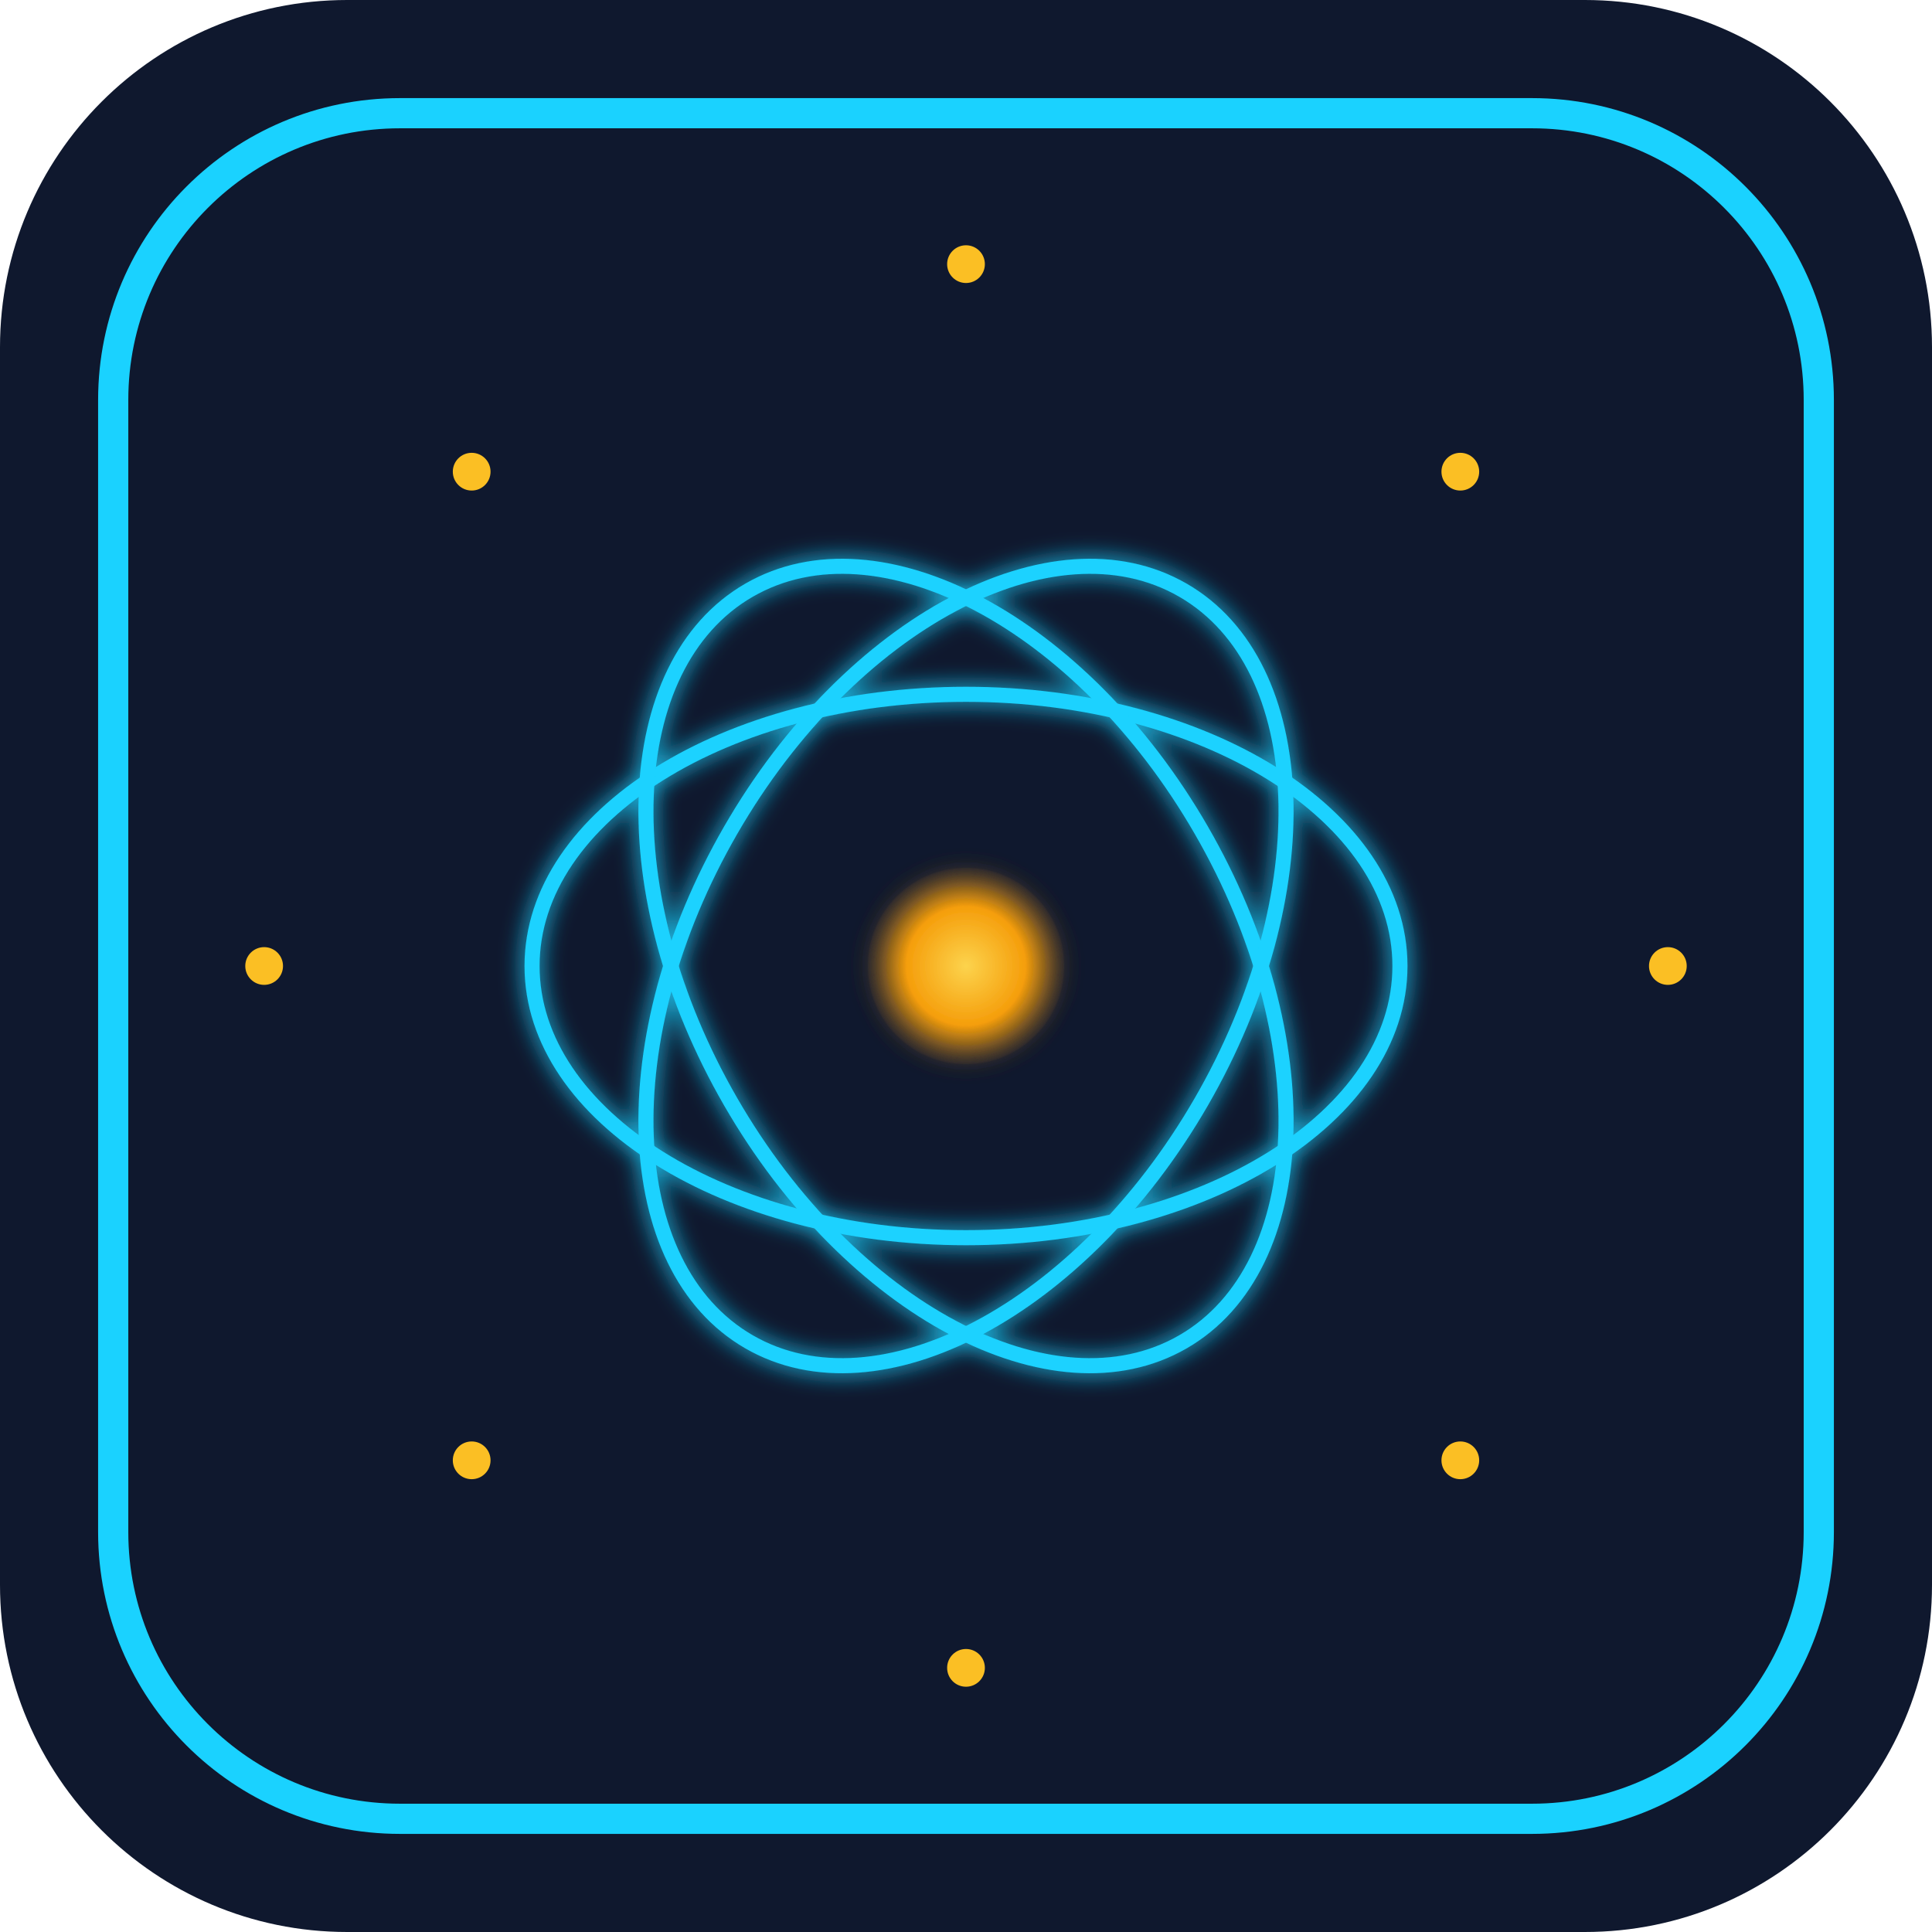
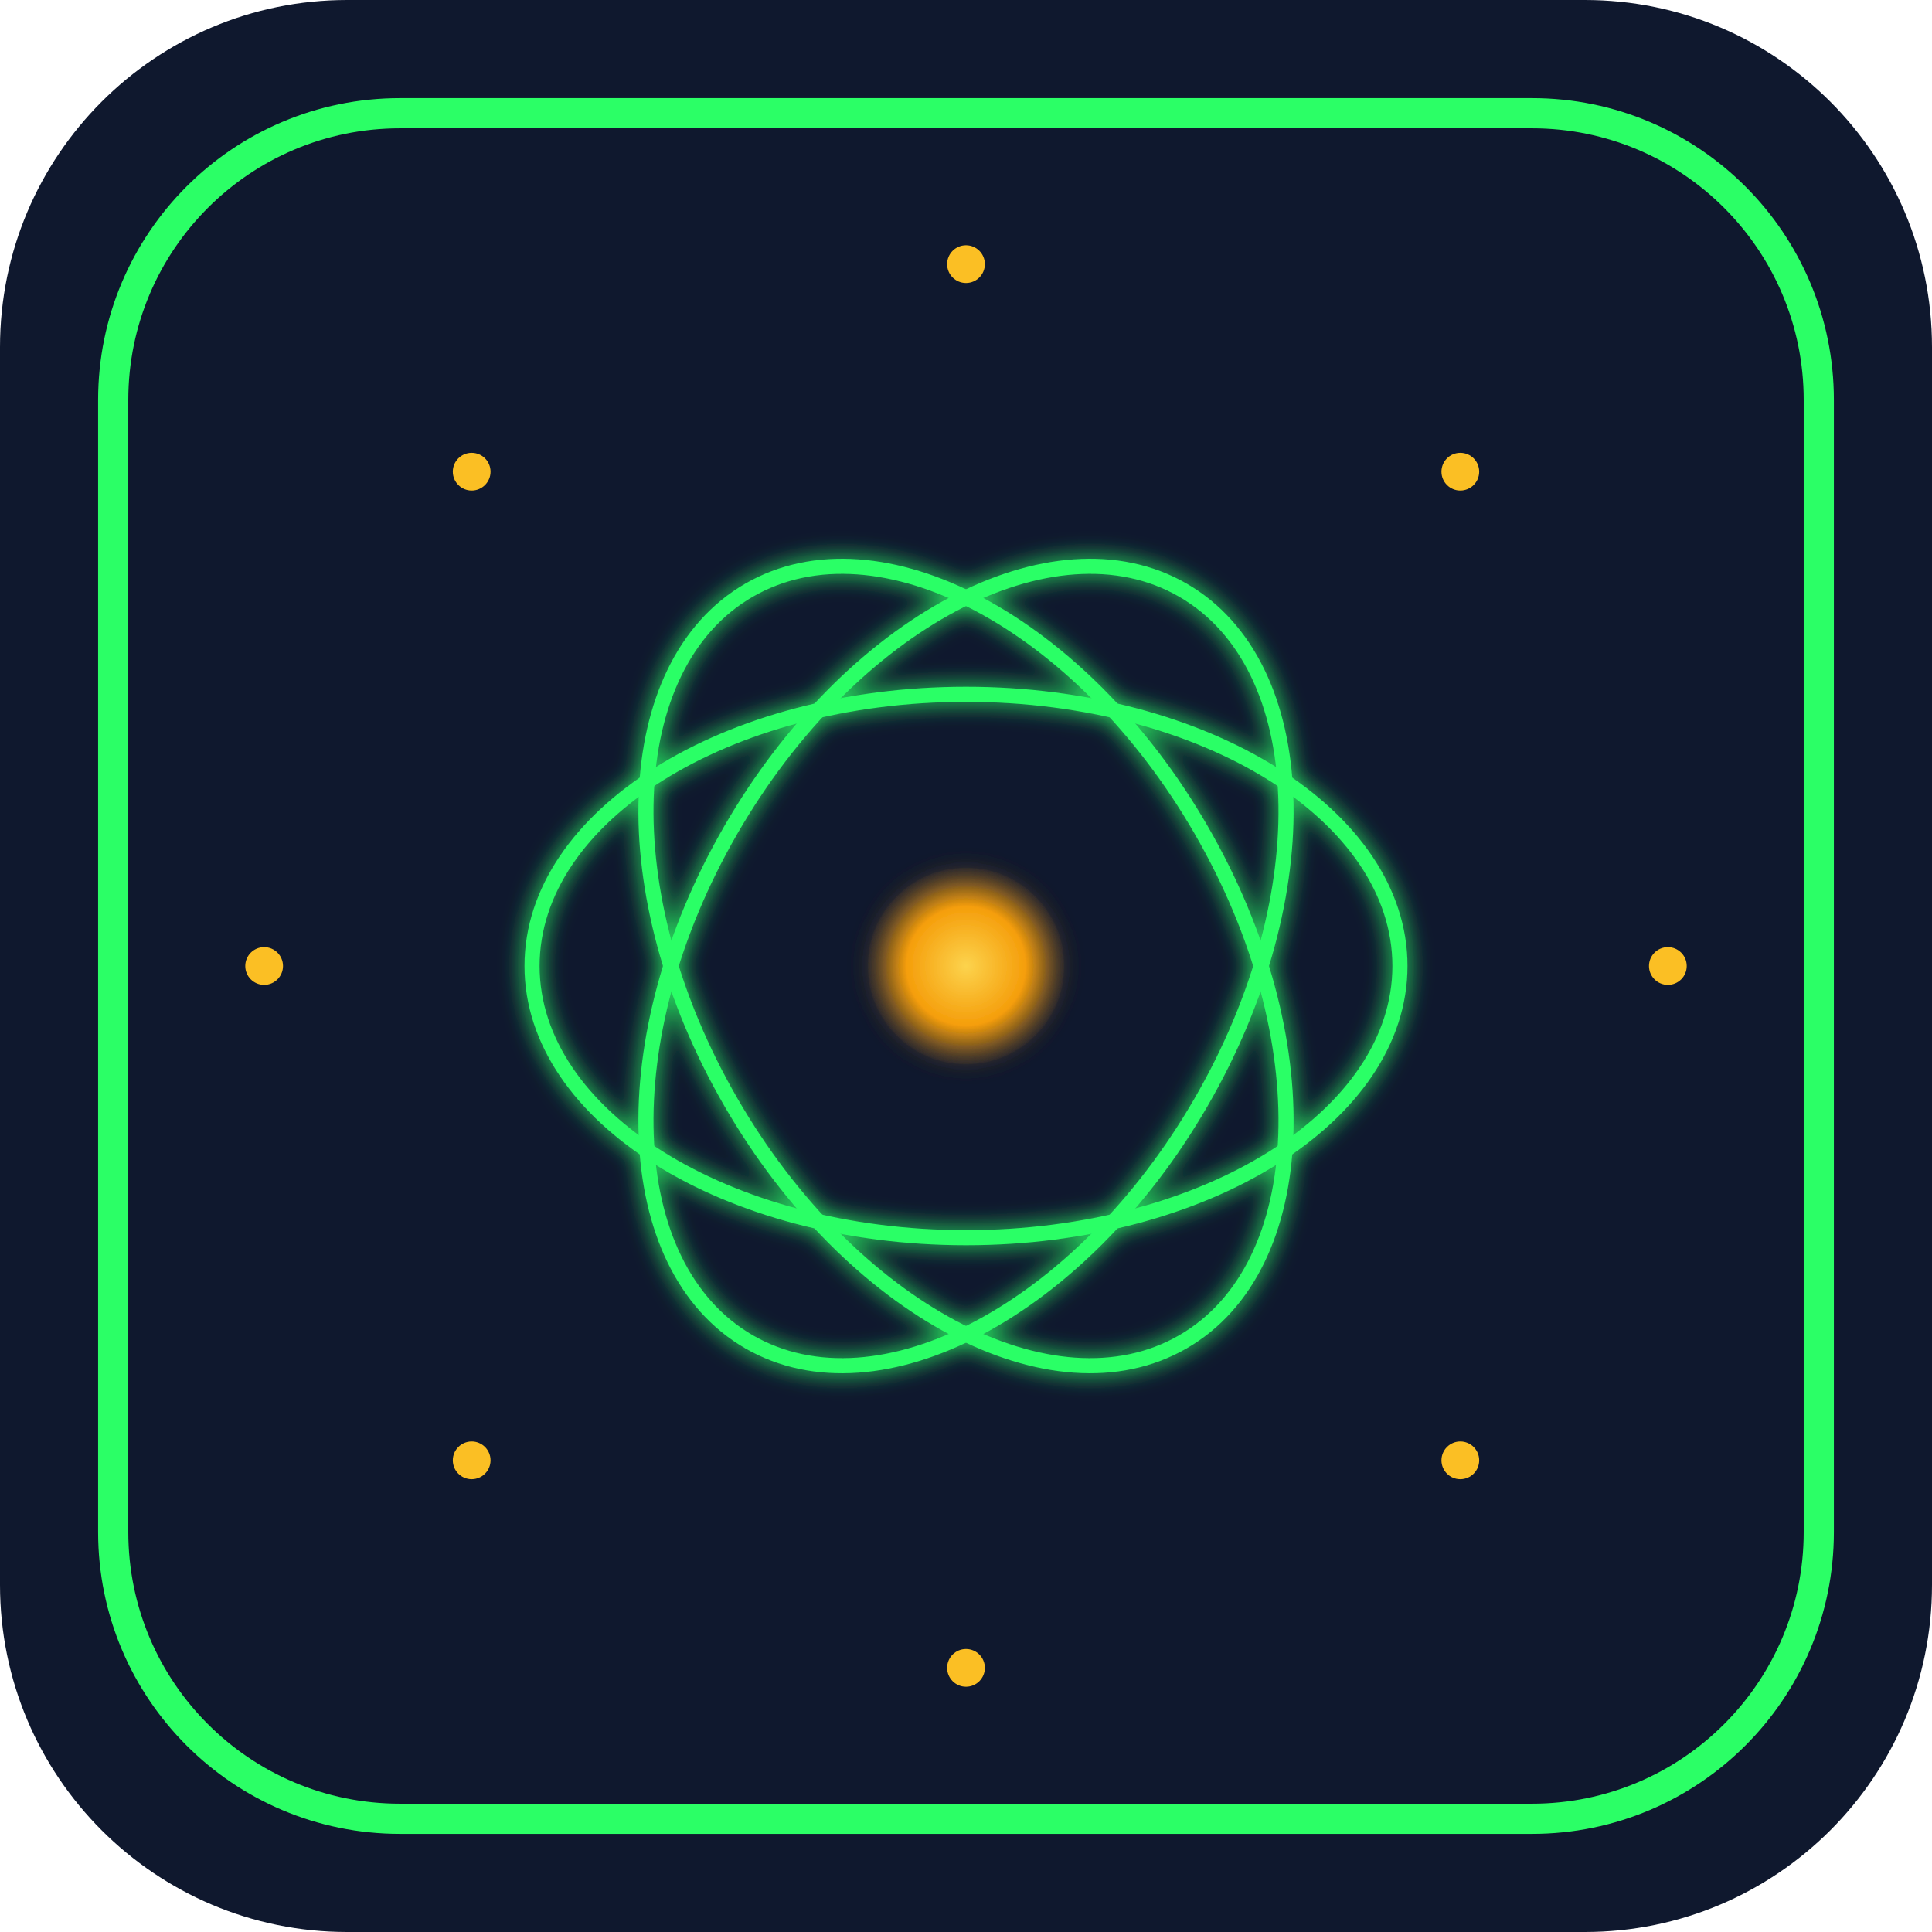
<svg xmlns="http://www.w3.org/2000/svg" viewBox="0 0 512 512" role="img" aria-labelledby="title desc">
  <defs>
    <radialGradient id="core" cx="50%" cy="50%" r="55%">
      <stop offset="0%" stop-color="#fcd34d" />
      <stop offset="55%" stop-color="#f59e0b" />
      <stop offset="100%" stop-color="#0f182e" stop-opacity="0.15" />
    </radialGradient>
    <filter id="glow" x="-30%" y="-30%" width="160%" height="160%">
      <feGaussianBlur stdDeviation="3" result="blur" />
      <feMerge>
        <feMergeNode in="blur" />
        <feMergeNode in="SourceGraphic" />
      </feMerge>
    </filter>
  </defs>
  <rect width="512" height="512" rx="92" fill="#0f182e" />
-   <rect x="30" y="30" width="452" height="452" rx="76" fill="none" stroke="#1ad2ff" stroke-width="8" />
+   <rect x="30" y="30" width="452" height="452" rx="76" fill="none" stroke="#2bff66" stroke-width="8" />
  <g fill="#fbbf24">
    <circle cx="256" cy="70" r="5" />
    <circle cx="387" cy="125" r="5" />
    <circle cx="442" cy="256" r="5" />
    <circle cx="387" cy="387" r="5" />
    <circle cx="256" cy="442" r="5" />
    <circle cx="125" cy="387" r="5" />
    <circle cx="70" cy="256" r="5" />
    <circle cx="125" cy="125" r="5" />
  </g>
-   <g stroke="#1ad2ff" stroke-width="4" fill="none" stroke-linecap="round" filter="url(#glow)">
+   <g stroke="#2bff66" stroke-width="4" fill="none" stroke-linecap="round" filter="url(#glow)">
    <ellipse cx="256" cy="256" rx="115" ry="72" />
    <ellipse cx="256" cy="256" rx="115" ry="72" transform="rotate(60 256 256)" />
    <ellipse cx="256" cy="256" rx="115" ry="72" transform="rotate(-60 256 256)" />
  </g>
  <circle cx="256" cy="256" r="26" fill="url(#core)" filter="url(#glow)" />
</svg>
